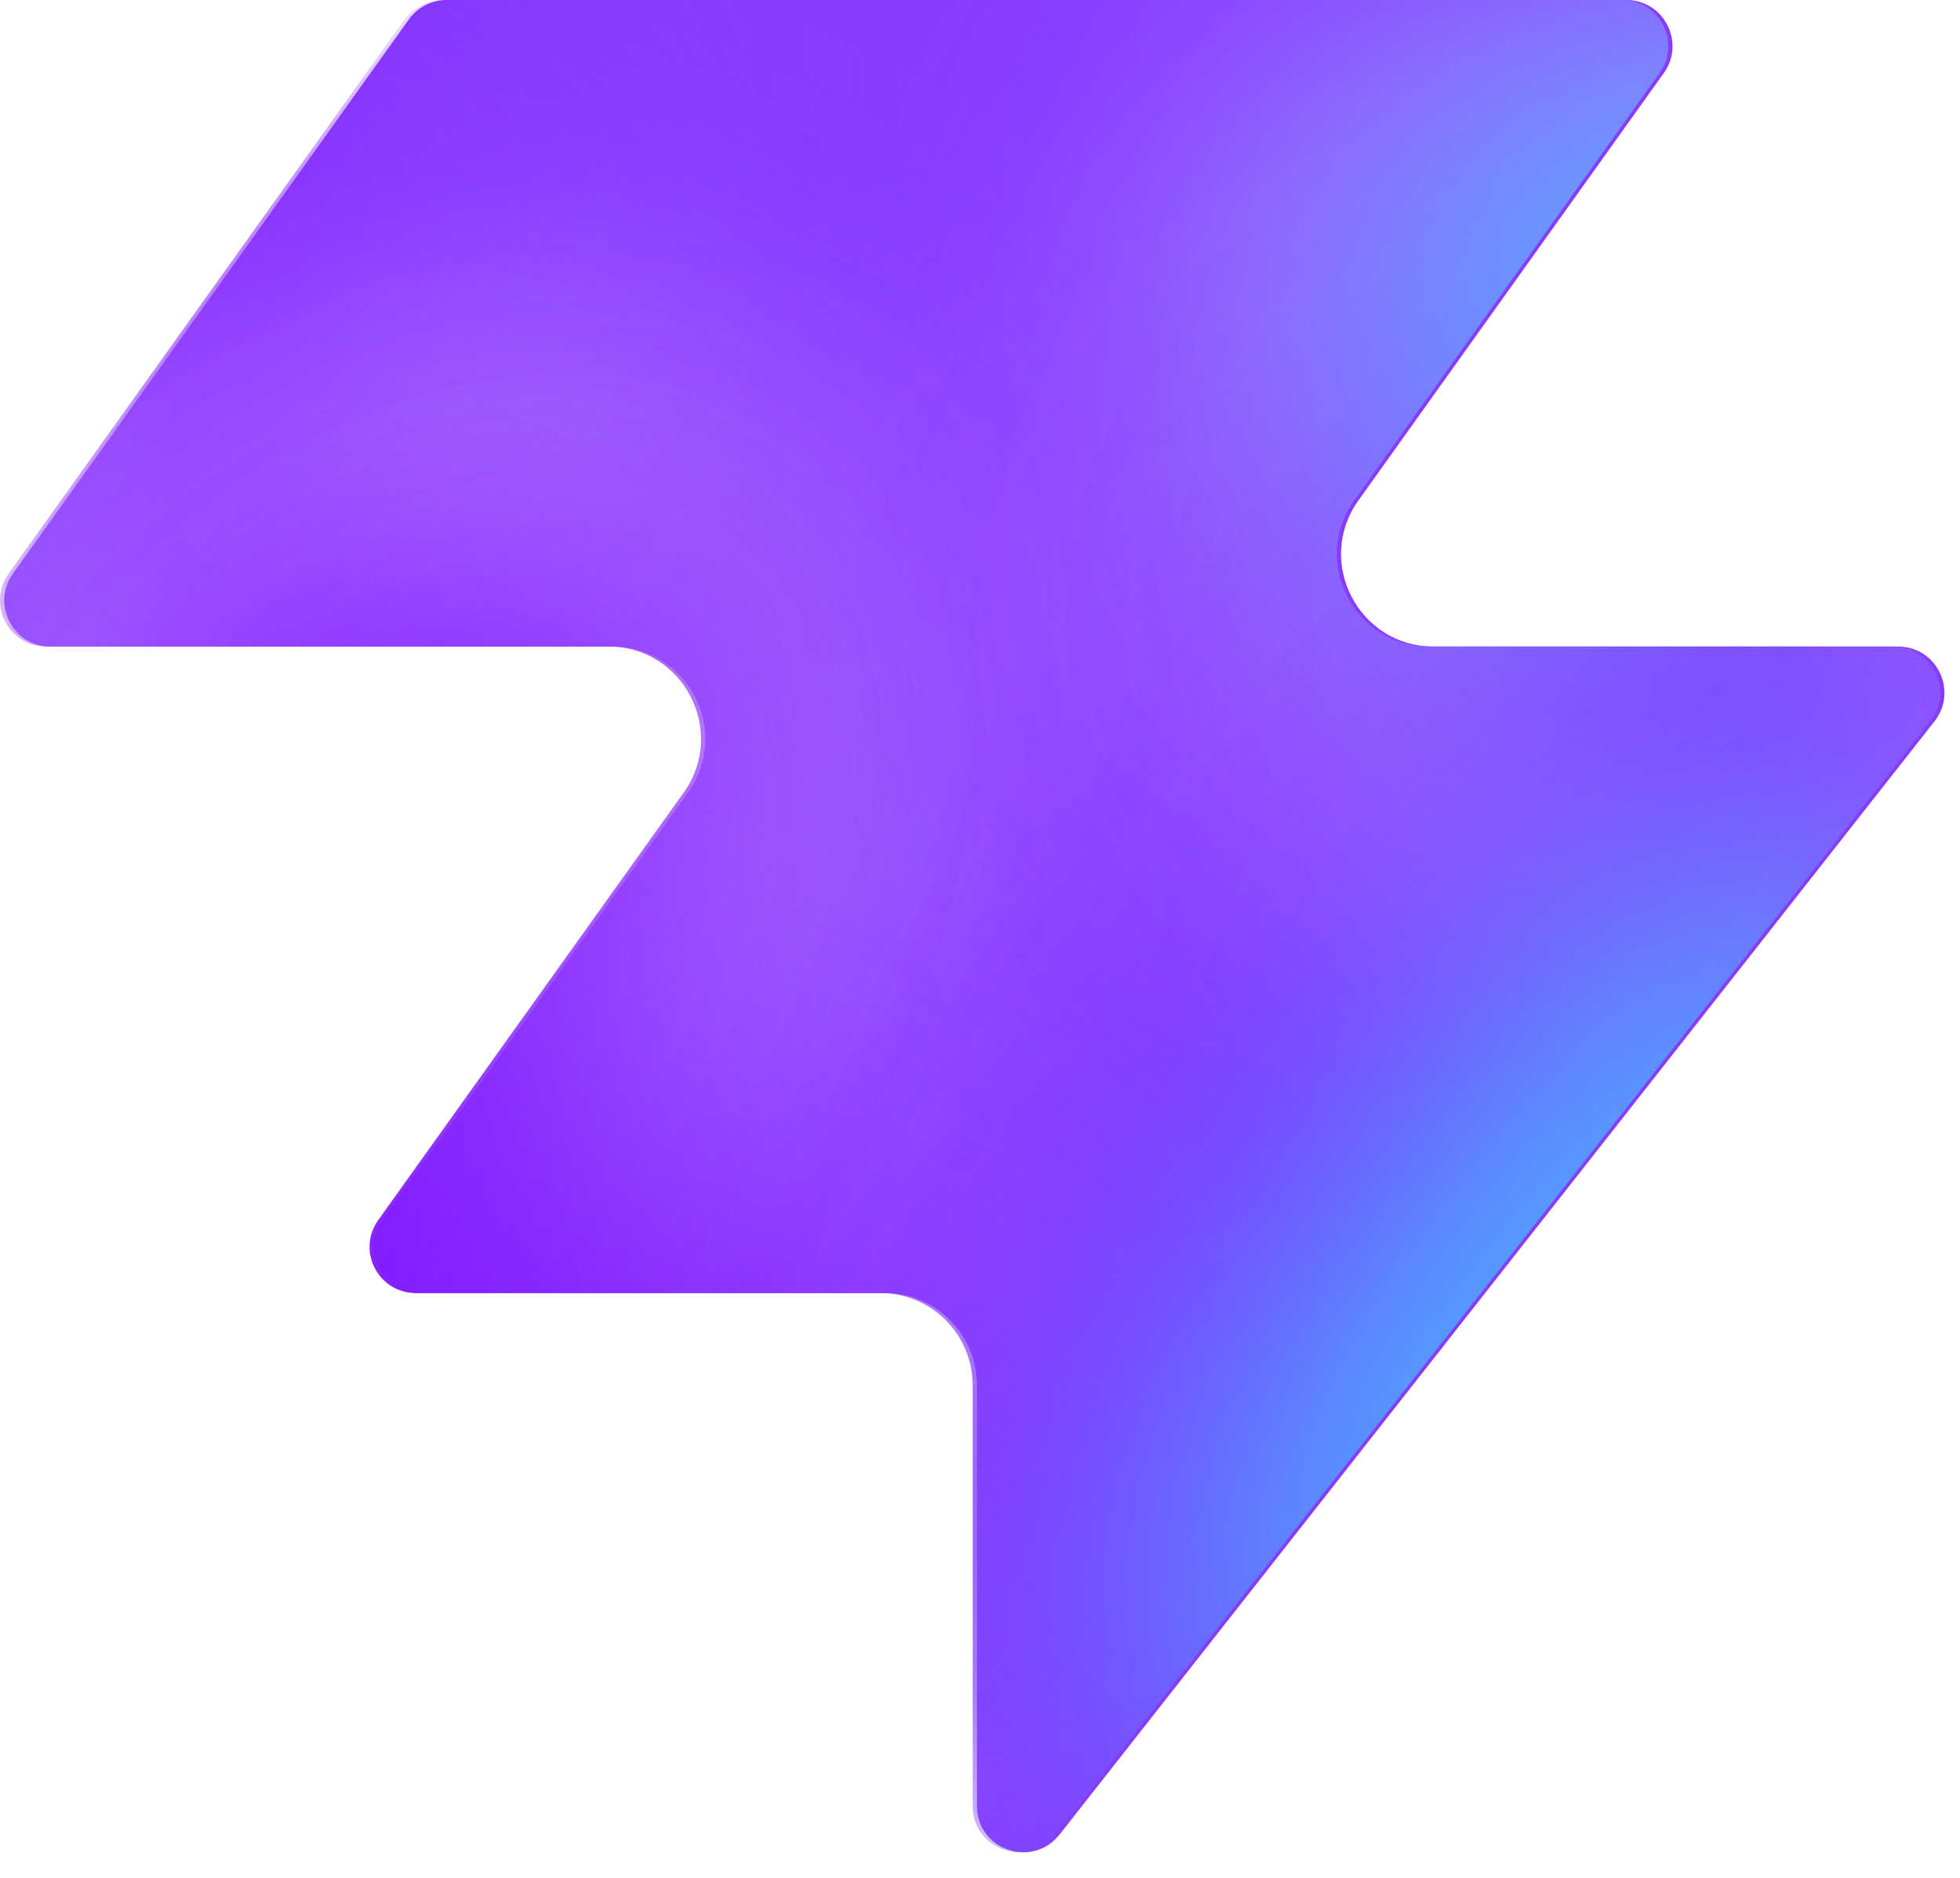
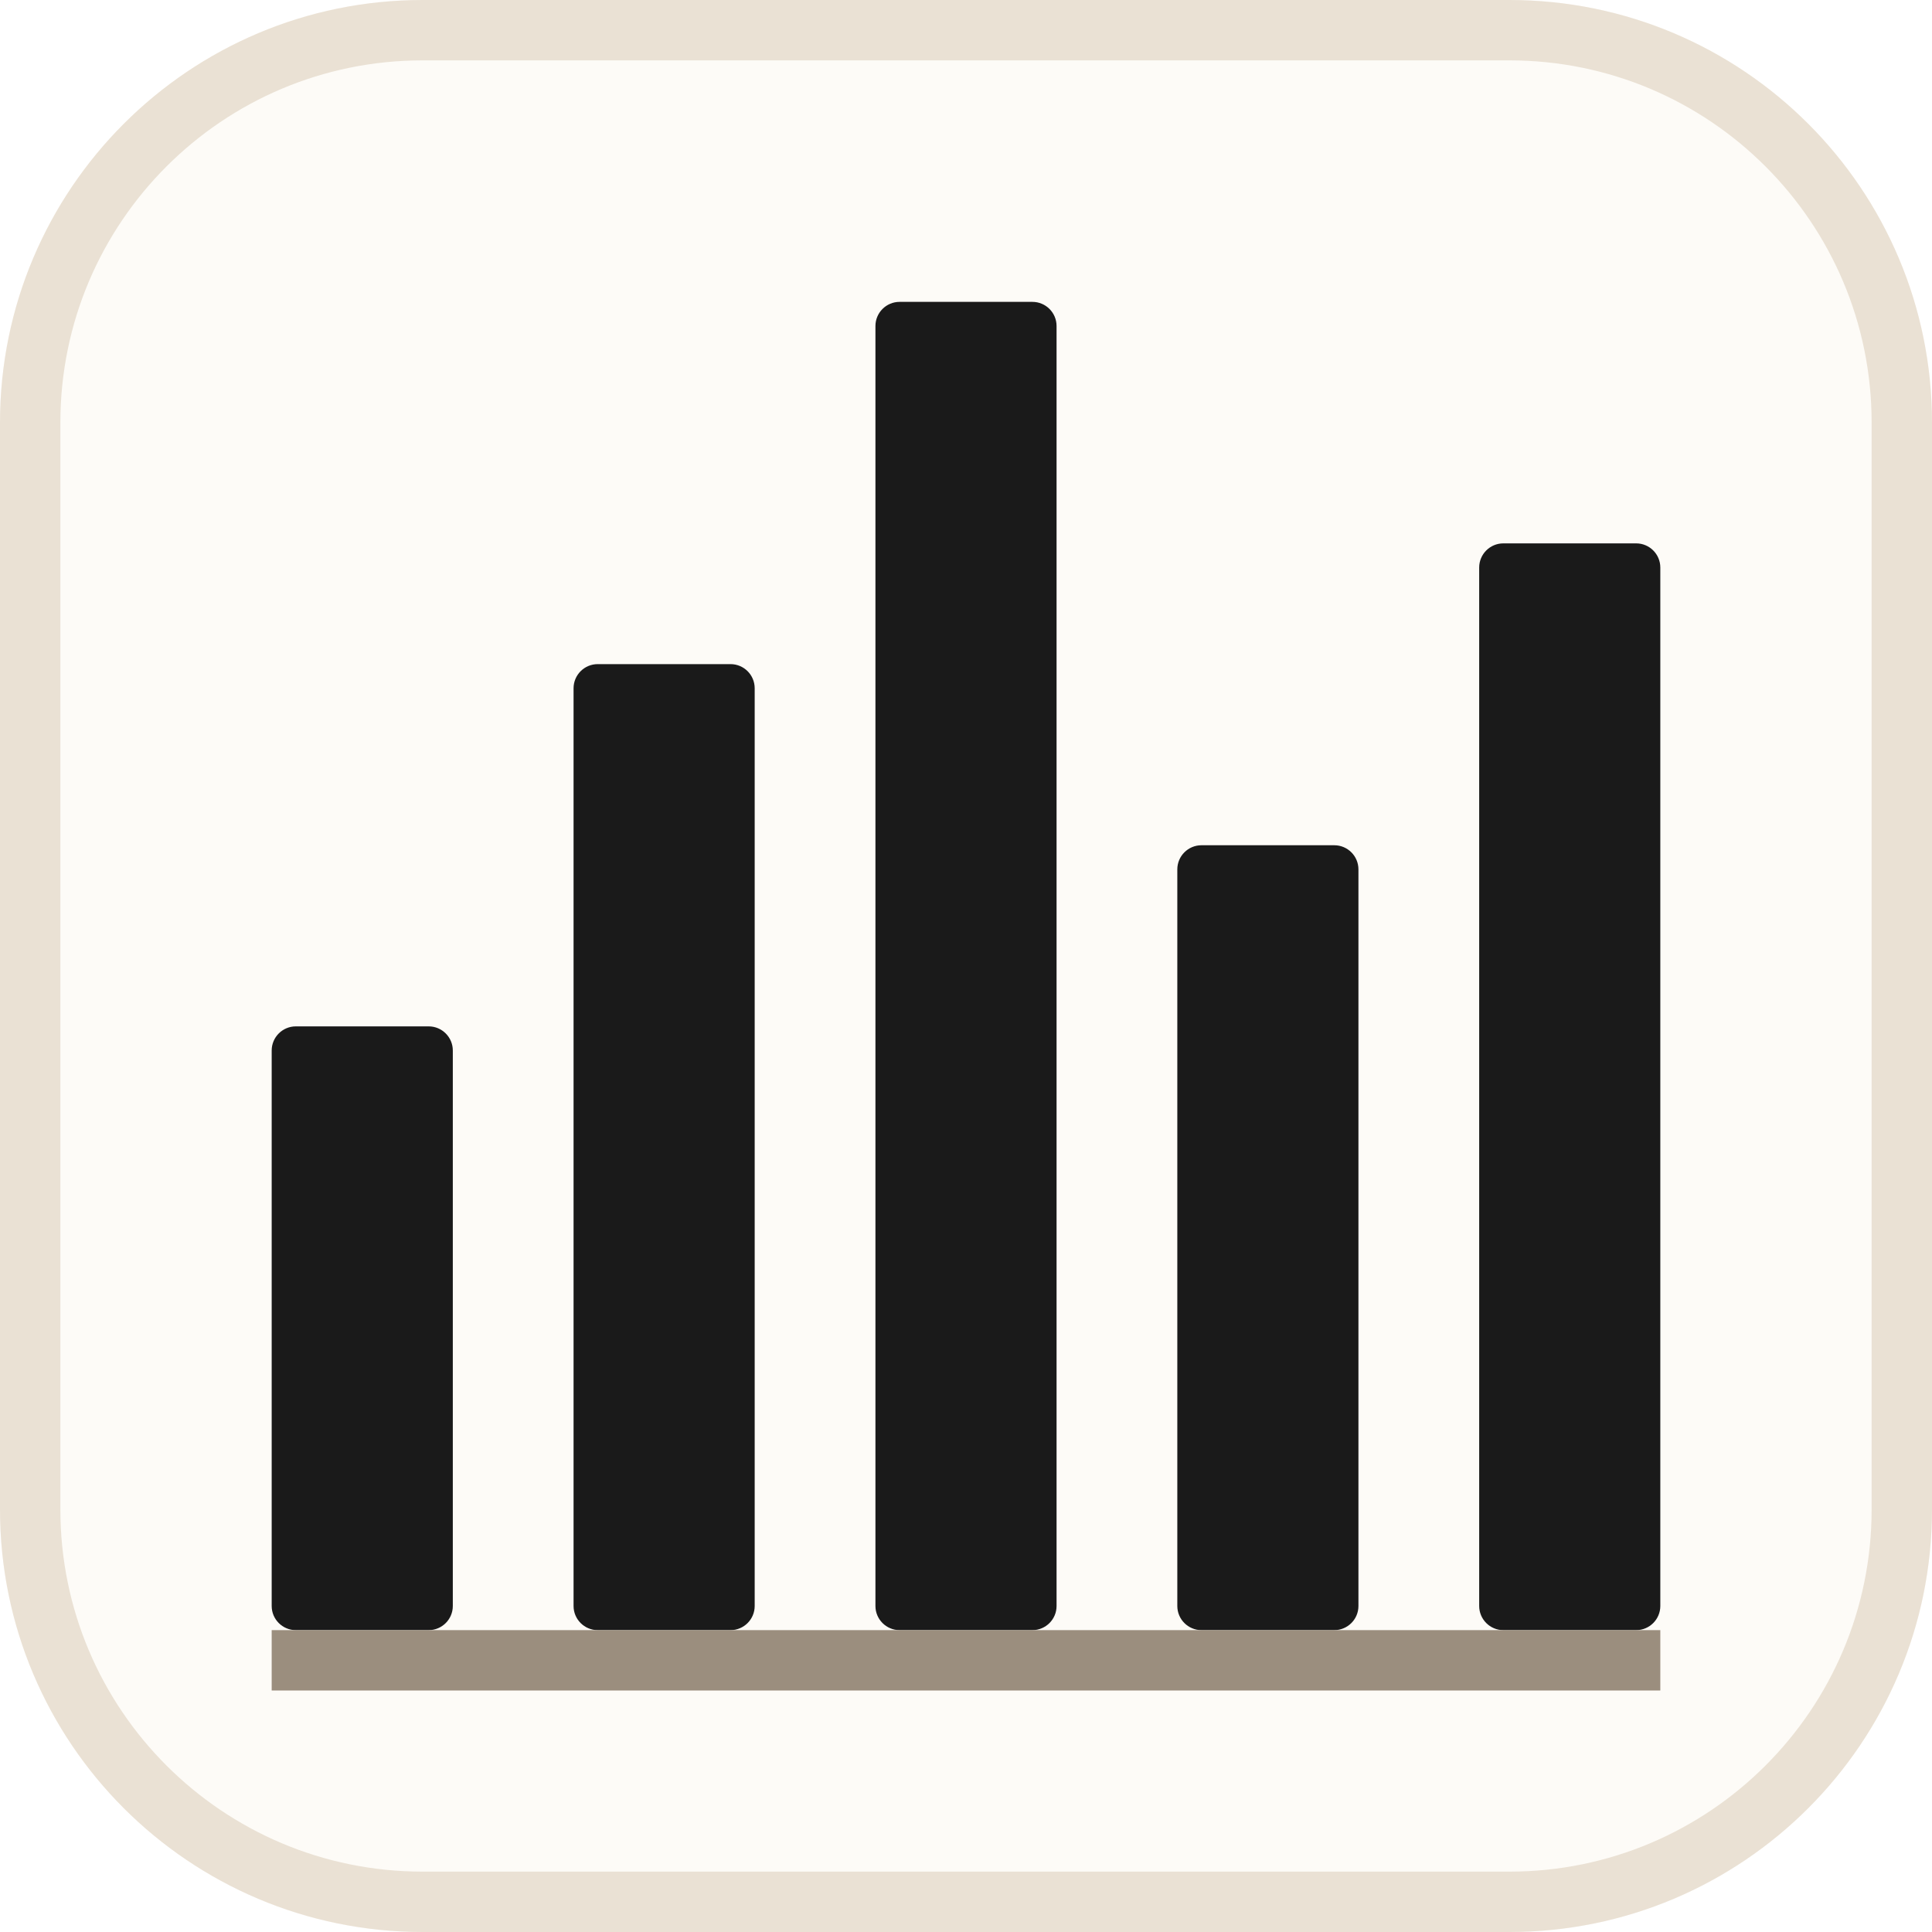
- <svg xmlns="http://www.w3.org/2000/svg" width="48" height="46" fill="none" viewBox="0 0 48 46">
-   <path fill="#863bff" d="M25.946 44.938c-.664.845-2.021.375-2.021-.698V33.937a2.26 2.26 0 0 0-2.262-2.262H10.287c-.92 0-1.456-1.04-.92-1.788l7.48-10.471c1.07-1.497 0-3.578-1.842-3.578H1.237c-.92 0-1.456-1.04-.92-1.788L10.013.474c.214-.297.556-.474.92-.474h28.894c.92 0 1.456 1.04.92 1.788l-7.48 10.471c-1.07 1.498 0 3.579 1.842 3.579h11.377c.943 0 1.473 1.088.89 1.83L25.947 44.94z" style="fill:#863bff;fill:color(display-p3 .525 .23 1);fill-opacity:1" />
-   <mask id="a" width="48" height="46" x="0" y="0" maskUnits="userSpaceOnUse" style="mask-type:alpha">
-     <path fill="#000" d="M25.842 44.938c-.664.844-2.021.375-2.021-.698V33.937a2.26 2.26 0 0 0-2.262-2.262H10.183c-.92 0-1.456-1.04-.92-1.788l7.48-10.471c1.07-1.498 0-3.579-1.842-3.579H1.133c-.92 0-1.456-1.04-.92-1.787L9.91.473c.214-.297.556-.474.92-.474h28.894c.92 0 1.456 1.04.92 1.788l-7.48 10.471c-1.07 1.498 0 3.578 1.842 3.578h11.377c.943 0 1.473 1.088.89 1.832L25.843 44.94z" style="fill:#000;fill-opacity:1" />
-   </mask>
-   <g mask="url(#a)">
-     <g filter="url(#b)">
-       <ellipse cx="5.508" cy="14.704" fill="#ede6ff" rx="5.508" ry="14.704" style="fill:#ede6ff;fill:color(display-p3 .927 .903 1);fill-opacity:1" transform="matrix(.00324 1 1 -.00324 -4.47 31.516)" />
-     </g>
-     <g filter="url(#c)">
-       <ellipse cx="10.399" cy="29.851" fill="#ede6ff" rx="10.399" ry="29.851" style="fill:#ede6ff;fill:color(display-p3 .927 .903 1);fill-opacity:1" transform="matrix(.00324 1 1 -.00324 -39.328 7.883)" />
-     </g>
-     <g filter="url(#d)">
-       <ellipse cx="5.508" cy="30.487" fill="#7e14ff" rx="5.508" ry="30.487" style="fill:#7e14ff;fill:color(display-p3 .492 .077 1);fill-opacity:1" transform="rotate(89.814 -25.913 -14.639)scale(1 -1)" />
-     </g>
-     <g filter="url(#e)">
-       <ellipse cx="5.508" cy="30.599" fill="#7e14ff" rx="5.508" ry="30.599" style="fill:#7e14ff;fill:color(display-p3 .492 .077 1);fill-opacity:1" transform="rotate(89.814 -32.644 -3.334)scale(1 -1)" />
-     </g>
-     <g filter="url(#f)">
-       <ellipse cx="5.508" cy="30.599" fill="#7e14ff" rx="5.508" ry="30.599" style="fill:#7e14ff;fill:color(display-p3 .492 .077 1);fill-opacity:1" transform="matrix(.00324 1 1 -.00324 -34.34 30.47)" />
-     </g>
-     <g filter="url(#g)">
-       <ellipse cx="14.072" cy="22.078" fill="#ede6ff" rx="14.072" ry="22.078" style="fill:#ede6ff;fill:color(display-p3 .927 .903 1);fill-opacity:1" transform="rotate(93.35 24.506 48.493)scale(-1 1)" />
-     </g>
-     <g filter="url(#h)">
-       <ellipse cx="3.47" cy="21.501" fill="#7e14ff" rx="3.47" ry="21.501" style="fill:#7e14ff;fill:color(display-p3 .492 .077 1);fill-opacity:1" transform="rotate(89.009 28.708 47.59)scale(-1 1)" />
-     </g>
-     <g filter="url(#i)">
-       <ellipse cx="3.47" cy="21.501" fill="#7e14ff" rx="3.47" ry="21.501" style="fill:#7e14ff;fill:color(display-p3 .492 .077 1);fill-opacity:1" transform="rotate(89.009 28.708 47.59)scale(-1 1)" />
-     </g>
-     <g filter="url(#j)">
-       <ellipse cx=".387" cy="8.972" fill="#7e14ff" rx="4.407" ry="29.108" style="fill:#7e14ff;fill:color(display-p3 .492 .077 1);fill-opacity:1" transform="rotate(39.51 .387 8.972)" />
-     </g>
-     <g filter="url(#k)">
-       <ellipse cx="47.523" cy="-6.092" fill="#7e14ff" rx="4.407" ry="29.108" style="fill:#7e14ff;fill:color(display-p3 .492 .077 1);fill-opacity:1" transform="rotate(37.892 47.523 -6.092)" />
-     </g>
-     <g filter="url(#l)">
-       <ellipse cx="41.412" cy="6.333" fill="#47bfff" rx="5.971" ry="9.665" style="fill:#47bfff;fill:color(display-p3 .28 .748 1);fill-opacity:1" transform="rotate(37.892 41.412 6.333)" />
-     </g>
-     <g filter="url(#m)">
-       <ellipse cx="-1.879" cy="38.332" fill="#7e14ff" rx="4.407" ry="29.108" style="fill:#7e14ff;fill:color(display-p3 .492 .077 1);fill-opacity:1" transform="rotate(37.892 -1.88 38.332)" />
-     </g>
-     <g filter="url(#n)">
-       <ellipse cx="-1.879" cy="38.332" fill="#7e14ff" rx="4.407" ry="29.108" style="fill:#7e14ff;fill:color(display-p3 .492 .077 1);fill-opacity:1" transform="rotate(37.892 -1.88 38.332)" />
-     </g>
-     <g filter="url(#o)">
-       <ellipse cx="35.651" cy="29.907" fill="#7e14ff" rx="4.407" ry="29.108" style="fill:#7e14ff;fill:color(display-p3 .492 .077 1);fill-opacity:1" transform="rotate(37.892 35.651 29.907)" />
-     </g>
-     <g filter="url(#p)">
-       <ellipse cx="38.418" cy="32.4" fill="#47bfff" rx="5.971" ry="15.297" style="fill:#47bfff;fill:color(display-p3 .28 .748 1);fill-opacity:1" transform="rotate(37.892 38.418 32.4)" />
-     </g>
+ <svg xmlns="http://www.w3.org/2000/svg" viewBox="0 0 32 32" width="32" height="32" role="img" aria-label="tufte ascii charts">
+   <rect width="32" height="32" rx="7" fill="#FDFBF7" />
+   <rect x="0.5" y="0.5" width="31" height="31" rx="6.5" fill="none" stroke="#EAE1D4" />
+   <g fill="#1A1A1A">
+     <rect x="4.5" y="17" width="3" height="10" rx="0.4" />
+     <rect x="9.5" y="11" width="3" height="16" rx="0.4" />
+     <rect x="14.5" y="5" width="3" height="22" rx="0.4" />
+     <rect x="19.5" y="14" width="3" height="13" rx="0.4" />
+     <rect x="24.5" y="9" width="3" height="18" rx="0.4" />
  </g>
-   <defs>
-     <filter id="b" width="60.045" height="41.654" x="-19.77" y="16.149" color-interpolation-filters="sRGB" filterUnits="userSpaceOnUse">
-       <feFlood flood-opacity="0" result="BackgroundImageFix" />
-       <feBlend in="SourceGraphic" in2="BackgroundImageFix" result="shape" />
-       <feGaussianBlur result="effect1_foregroundBlur_2002_17158" stdDeviation="7.659" />
-     </filter>
-     <filter id="c" width="90.34" height="51.437" x="-54.613" y="-7.533" color-interpolation-filters="sRGB" filterUnits="userSpaceOnUse">
-       <feFlood flood-opacity="0" result="BackgroundImageFix" />
-       <feBlend in="SourceGraphic" in2="BackgroundImageFix" result="shape" />
-       <feGaussianBlur result="effect1_foregroundBlur_2002_17158" stdDeviation="7.659" />
-     </filter>
-     <filter id="d" width="79.355" height="29.4" x="-49.64" y="2.03" color-interpolation-filters="sRGB" filterUnits="userSpaceOnUse">
-       <feFlood flood-opacity="0" result="BackgroundImageFix" />
-       <feBlend in="SourceGraphic" in2="BackgroundImageFix" result="shape" />
-       <feGaussianBlur result="effect1_foregroundBlur_2002_17158" stdDeviation="4.596" />
-     </filter>
-     <filter id="e" width="79.579" height="29.4" x="-45.045" y="20.029" color-interpolation-filters="sRGB" filterUnits="userSpaceOnUse">
-       <feFlood flood-opacity="0" result="BackgroundImageFix" />
-       <feBlend in="SourceGraphic" in2="BackgroundImageFix" result="shape" />
-       <feGaussianBlur result="effect1_foregroundBlur_2002_17158" stdDeviation="4.596" />
-     </filter>
-     <filter id="f" width="79.579" height="29.4" x="-43.513" y="21.178" color-interpolation-filters="sRGB" filterUnits="userSpaceOnUse">
-       <feFlood flood-opacity="0" result="BackgroundImageFix" />
-       <feBlend in="SourceGraphic" in2="BackgroundImageFix" result="shape" />
-       <feGaussianBlur result="effect1_foregroundBlur_2002_17158" stdDeviation="4.596" />
-     </filter>
-     <filter id="g" width="74.749" height="58.852" x="15.756" y="-17.901" color-interpolation-filters="sRGB" filterUnits="userSpaceOnUse">
-       <feFlood flood-opacity="0" result="BackgroundImageFix" />
-       <feBlend in="SourceGraphic" in2="BackgroundImageFix" result="shape" />
-       <feGaussianBlur result="effect1_foregroundBlur_2002_17158" stdDeviation="7.659" />
-     </filter>
-     <filter id="h" width="61.377" height="25.362" x="23.548" y="2.284" color-interpolation-filters="sRGB" filterUnits="userSpaceOnUse">
-       <feFlood flood-opacity="0" result="BackgroundImageFix" />
-       <feBlend in="SourceGraphic" in2="BackgroundImageFix" result="shape" />
-       <feGaussianBlur result="effect1_foregroundBlur_2002_17158" stdDeviation="4.596" />
-     </filter>
-     <filter id="i" width="61.377" height="25.362" x="23.548" y="2.284" color-interpolation-filters="sRGB" filterUnits="userSpaceOnUse">
-       <feFlood flood-opacity="0" result="BackgroundImageFix" />
-       <feBlend in="SourceGraphic" in2="BackgroundImageFix" result="shape" />
-       <feGaussianBlur result="effect1_foregroundBlur_2002_17158" stdDeviation="4.596" />
-     </filter>
-     <filter id="j" width="56.045" height="63.649" x="-27.636" y="-22.853" color-interpolation-filters="sRGB" filterUnits="userSpaceOnUse">
-       <feFlood flood-opacity="0" result="BackgroundImageFix" />
-       <feBlend in="SourceGraphic" in2="BackgroundImageFix" result="shape" />
-       <feGaussianBlur result="effect1_foregroundBlur_2002_17158" stdDeviation="4.596" />
-     </filter>
-     <filter id="k" width="54.814" height="64.646" x="20.116" y="-38.415" color-interpolation-filters="sRGB" filterUnits="userSpaceOnUse">
-       <feFlood flood-opacity="0" result="BackgroundImageFix" />
-       <feBlend in="SourceGraphic" in2="BackgroundImageFix" result="shape" />
-       <feGaussianBlur result="effect1_foregroundBlur_2002_17158" stdDeviation="4.596" />
-     </filter>
-     <filter id="l" width="33.541" height="35.313" x="24.641" y="-11.323" color-interpolation-filters="sRGB" filterUnits="userSpaceOnUse">
-       <feFlood flood-opacity="0" result="BackgroundImageFix" />
-       <feBlend in="SourceGraphic" in2="BackgroundImageFix" result="shape" />
-       <feGaussianBlur result="effect1_foregroundBlur_2002_17158" stdDeviation="4.596" />
-     </filter>
-     <filter id="m" width="54.814" height="64.646" x="-29.286" y="6.009" color-interpolation-filters="sRGB" filterUnits="userSpaceOnUse">
-       <feFlood flood-opacity="0" result="BackgroundImageFix" />
-       <feBlend in="SourceGraphic" in2="BackgroundImageFix" result="shape" />
-       <feGaussianBlur result="effect1_foregroundBlur_2002_17158" stdDeviation="4.596" />
-     </filter>
-     <filter id="n" width="54.814" height="64.646" x="-29.286" y="6.009" color-interpolation-filters="sRGB" filterUnits="userSpaceOnUse">
-       <feFlood flood-opacity="0" result="BackgroundImageFix" />
-       <feBlend in="SourceGraphic" in2="BackgroundImageFix" result="shape" />
-       <feGaussianBlur result="effect1_foregroundBlur_2002_17158" stdDeviation="4.596" />
-     </filter>
-     <filter id="o" width="54.814" height="64.646" x="8.244" y="-2.416" color-interpolation-filters="sRGB" filterUnits="userSpaceOnUse">
-       <feFlood flood-opacity="0" result="BackgroundImageFix" />
-       <feBlend in="SourceGraphic" in2="BackgroundImageFix" result="shape" />
-       <feGaussianBlur result="effect1_foregroundBlur_2002_17158" stdDeviation="4.596" />
-     </filter>
-     <filter id="p" width="39.409" height="43.623" x="18.713" y="10.588" color-interpolation-filters="sRGB" filterUnits="userSpaceOnUse">
-       <feFlood flood-opacity="0" result="BackgroundImageFix" />
-       <feBlend in="SourceGraphic" in2="BackgroundImageFix" result="shape" />
-       <feGaussianBlur result="effect1_foregroundBlur_2002_17158" stdDeviation="4.596" />
-     </filter>
-   </defs>
+   <rect x="4.5" y="27" width="23" height="1" fill="#9B8E7E" />
</svg>
